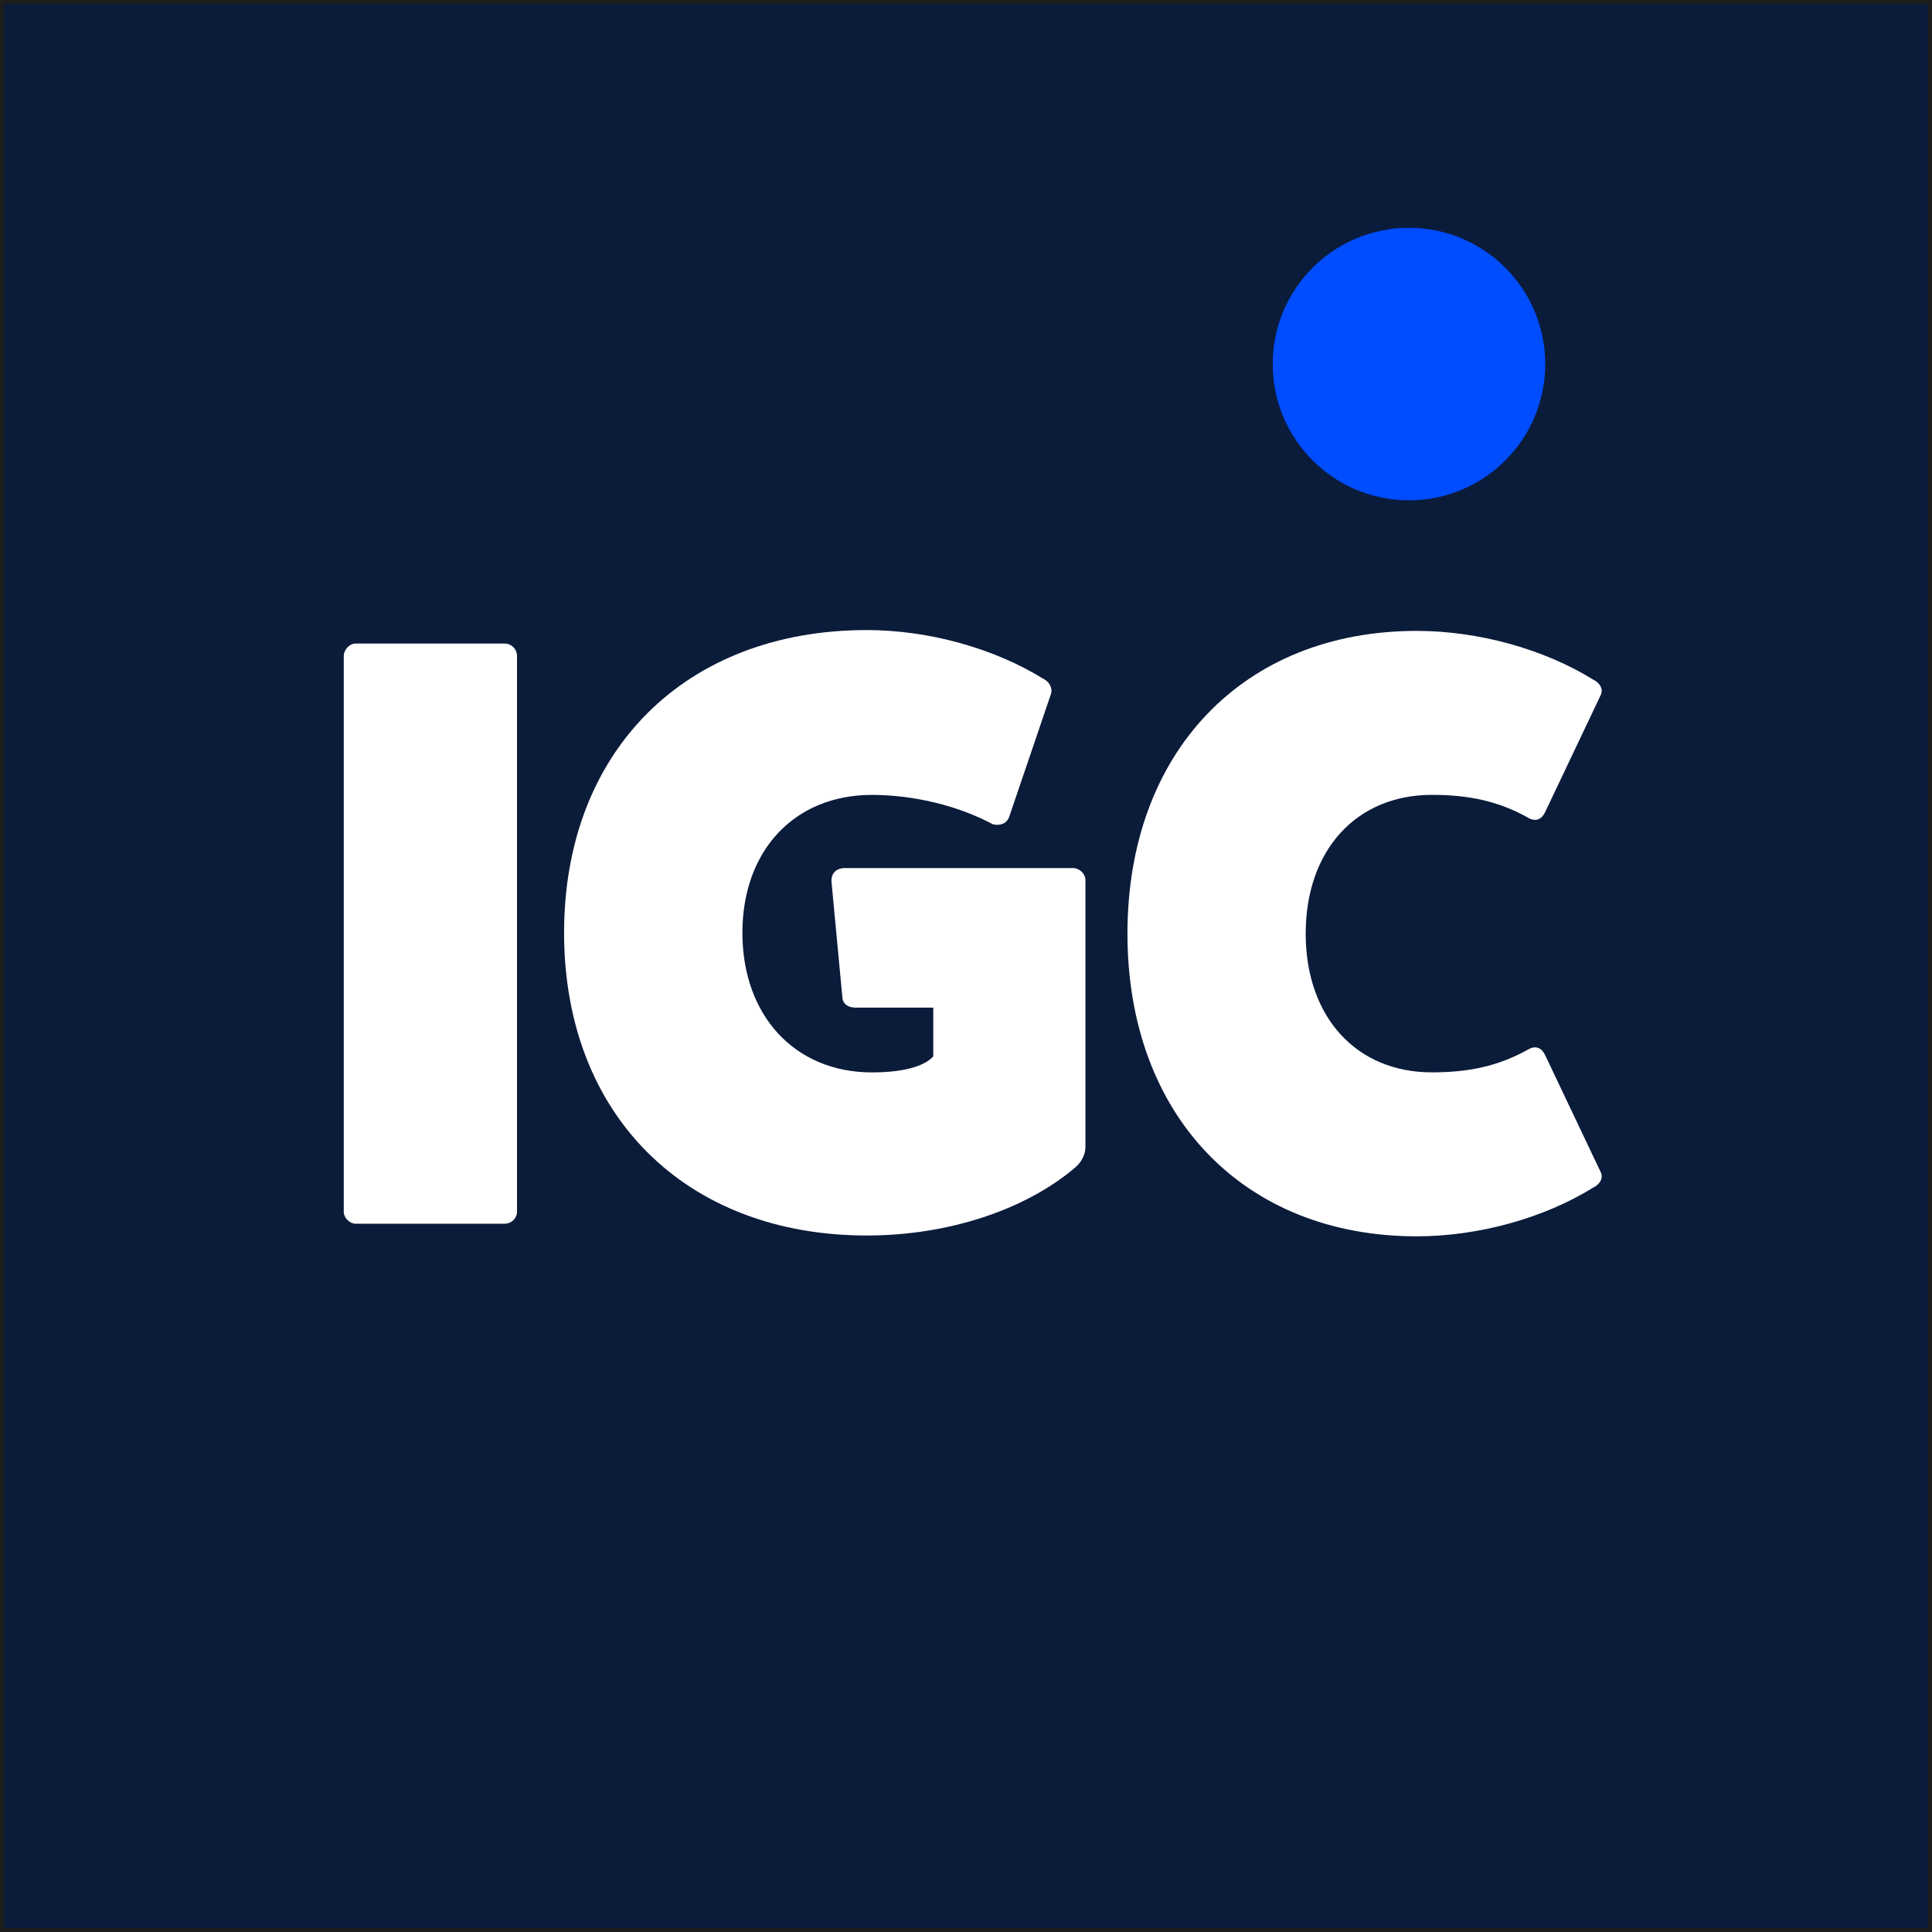
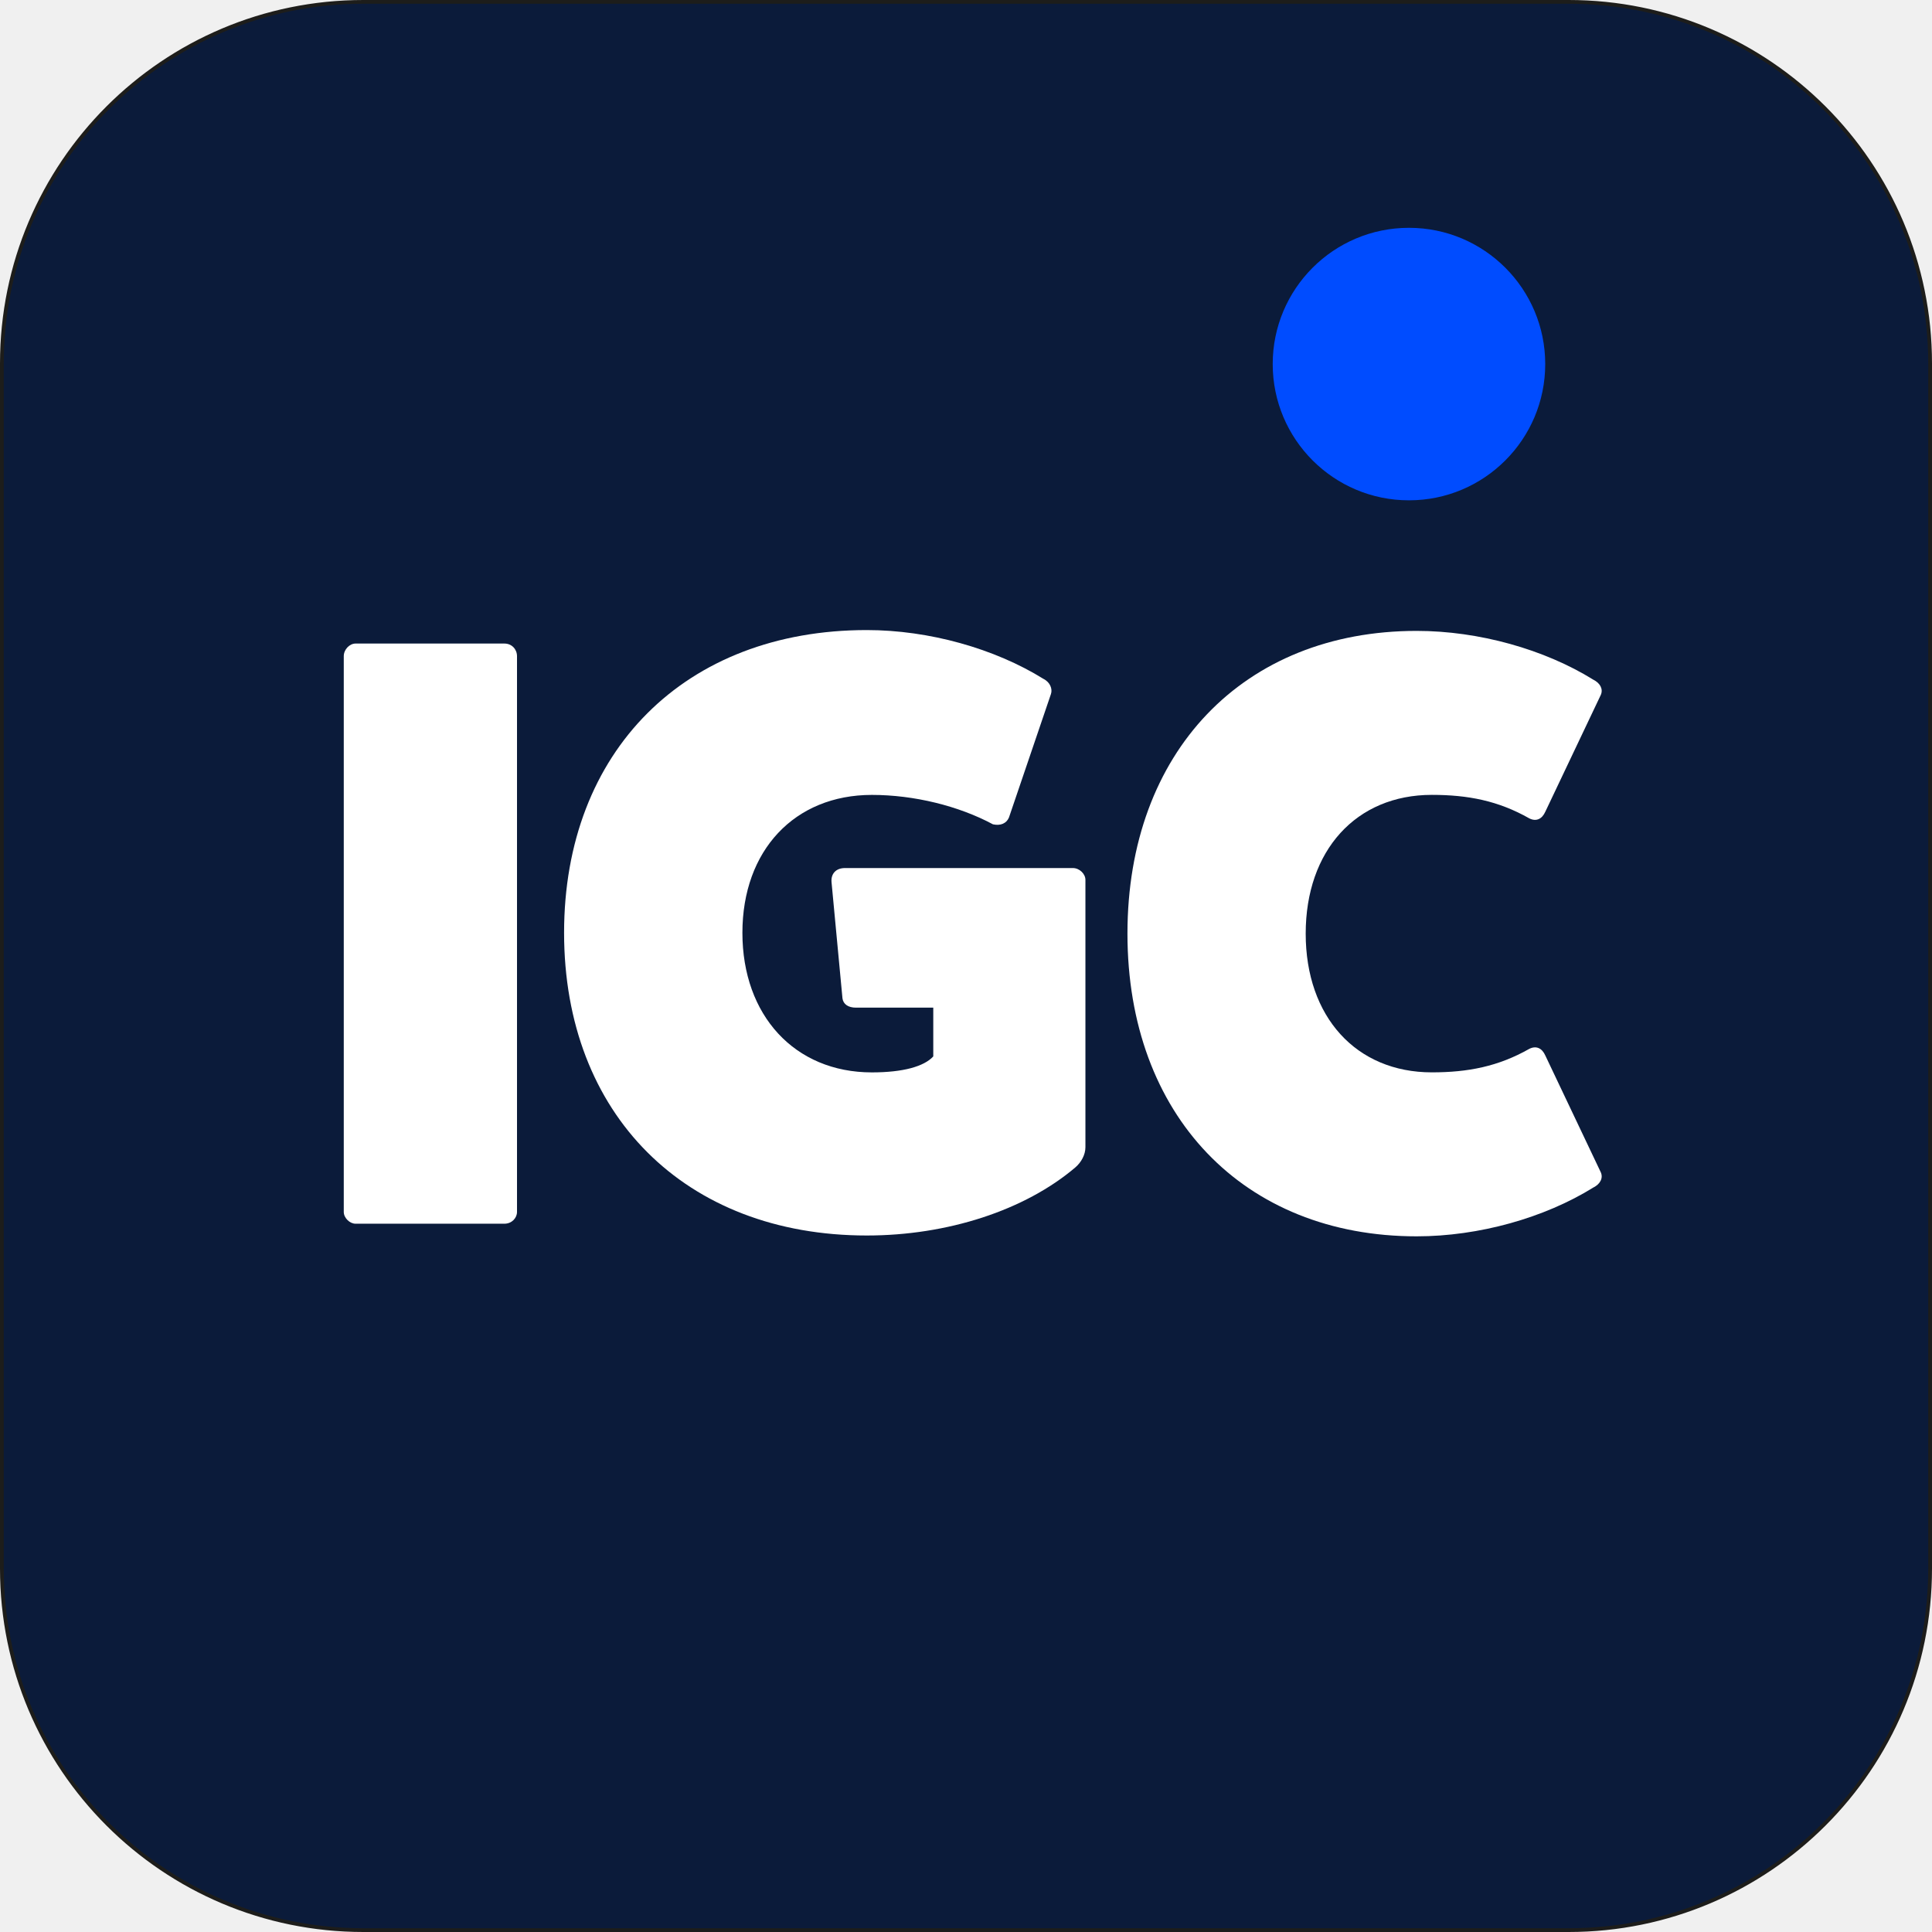
<svg xmlns="http://www.w3.org/2000/svg" id="Layer_1" width="513" height="513" viewBox="0 0 513 513">
-   <rect x=".5" y=".5" width="512" height="512" fill="#0b1b3a" stroke="#1d1d1b" stroke-miterlimit="10" />
+   <rect x=".5" y=".5" width="512" height="512" rx="96" ry="96" fill="#0b1b3a" stroke="#1d1d1b" stroke-miterlimit="10" />
  <path d="M133.93,170.88c2.01,0,3.35,1.56,3.35,3.35v147.58c0,1.56-1.34,3.12-3.35,3.12h-39.52c-1.56,0-3.13-1.56-3.13-3.12v-147.58c0-1.79,1.56-3.35,3.13-3.35h39.52Z" fill="#fff" />
  <path d="M284.86,230.49c1.79,0,3.35,1.56,3.35,3.13v71c0,2.01-1.12,4.02-2.68,5.36-13.4,11.39-33.94,18.08-55.37,18.08-48.23,0-80.38-32.15-80.38-80.38s32.15-80.38,80.38-80.38c16.52,0,33.94,4.91,46.89,12.95,1.79.89,2.46,2.68,2.01,4.02l-11.16,32.82c-.67,1.56-2.23,2.23-4.24,1.79-9.15-4.91-20.99-7.81-32.15-7.81-20.54,0-34.38,14.74-34.38,36.62s13.84,37.06,34.38,37.06c8.26,0,13.84-1.56,16.3-4.24v-12.95h-20.54c-2.01,0-3.35-.89-3.57-2.46l-2.9-30.81c-.22-2.23,1.12-3.8,3.57-3.8h60.5ZM249.14,277.15v.89-.89Z" fill="#fff" />
  <path d="M425.07,311.31c.67,1.56-.22,3.13-2.01,4.02-12.95,8.04-30.36,12.95-46.89,12.95-45.99,0-76.8-32.15-76.8-80.38s30.81-80.38,76.8-80.38c16.52,0,33.94,4.91,46.89,12.95,1.79.89,2.68,2.46,2.01,4.02l-14.74,31.03c-.89,2.01-2.46,2.68-4.24,1.79-8.26-4.69-16.3-6.25-25.9-6.25-20.09,0-33.49,14.74-33.49,36.84s13.4,36.84,33.49,36.84c9.6,0,17.64-1.56,25.9-6.25,1.79-.89,3.35-.22,4.24,1.79l14.74,31.03Z" fill="#fff" />
  <circle cx="374.12" cy="96.67" r="36.18" fill="#004cff" />
</svg>
